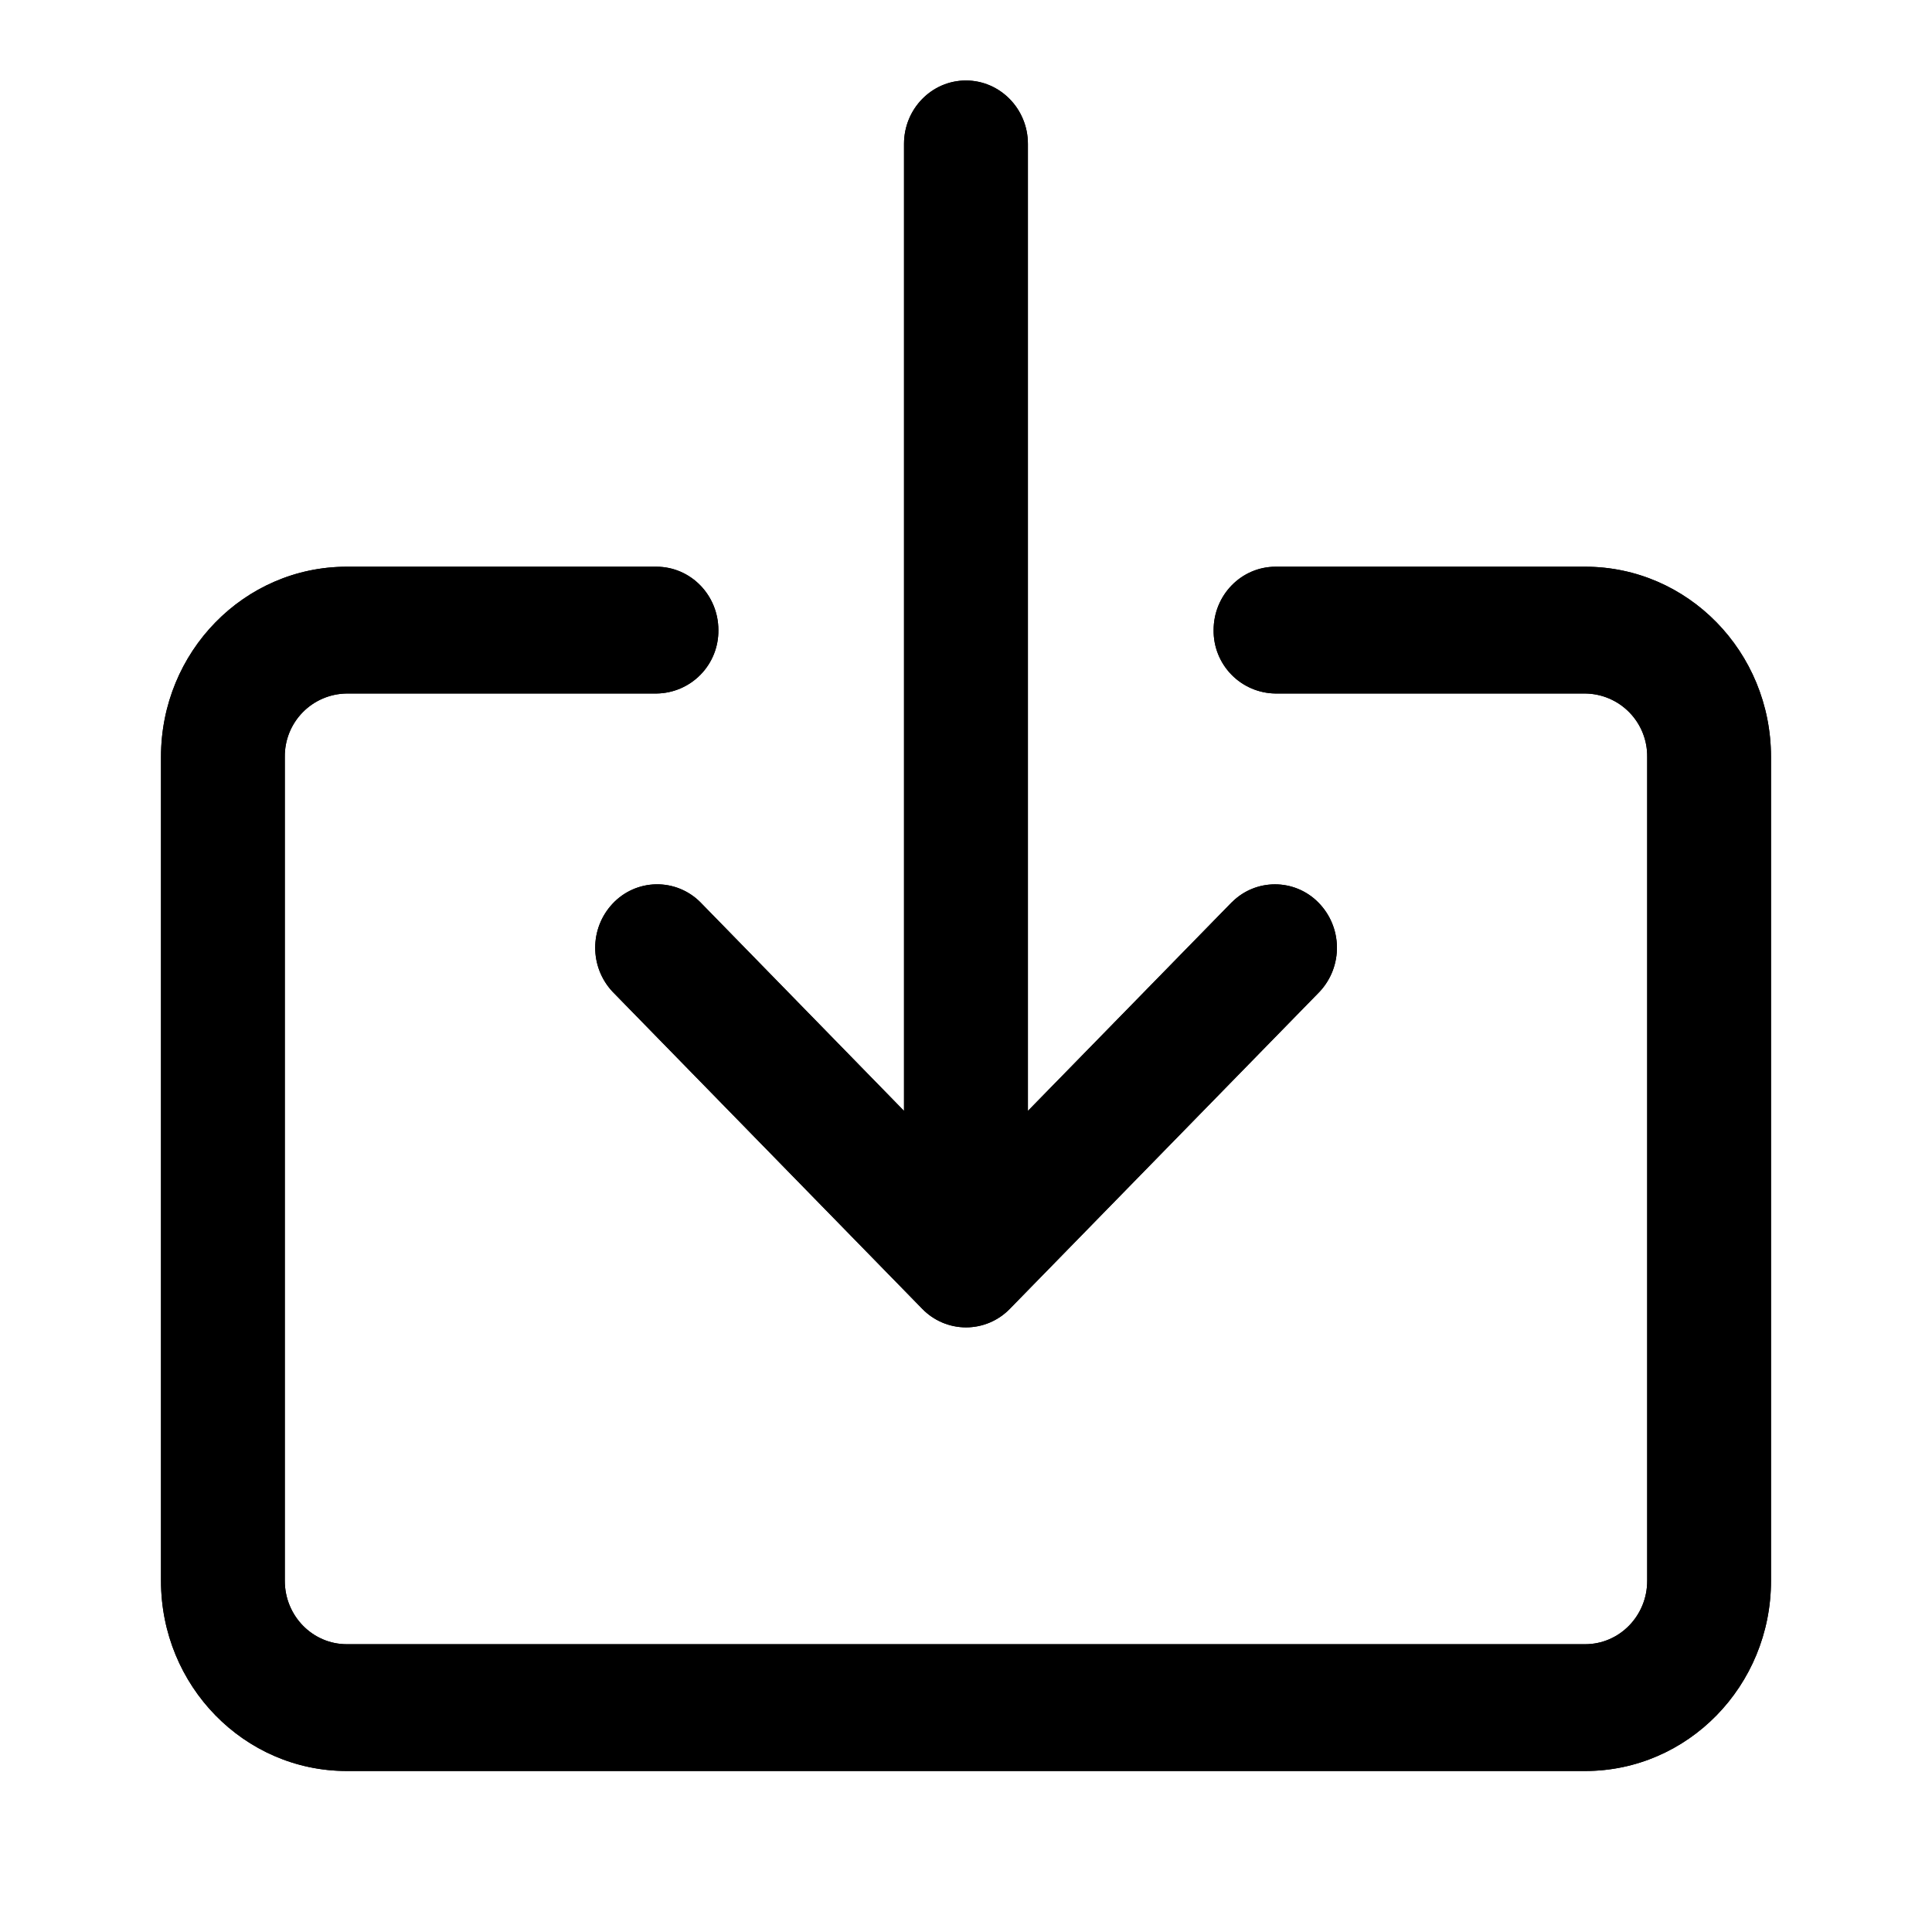
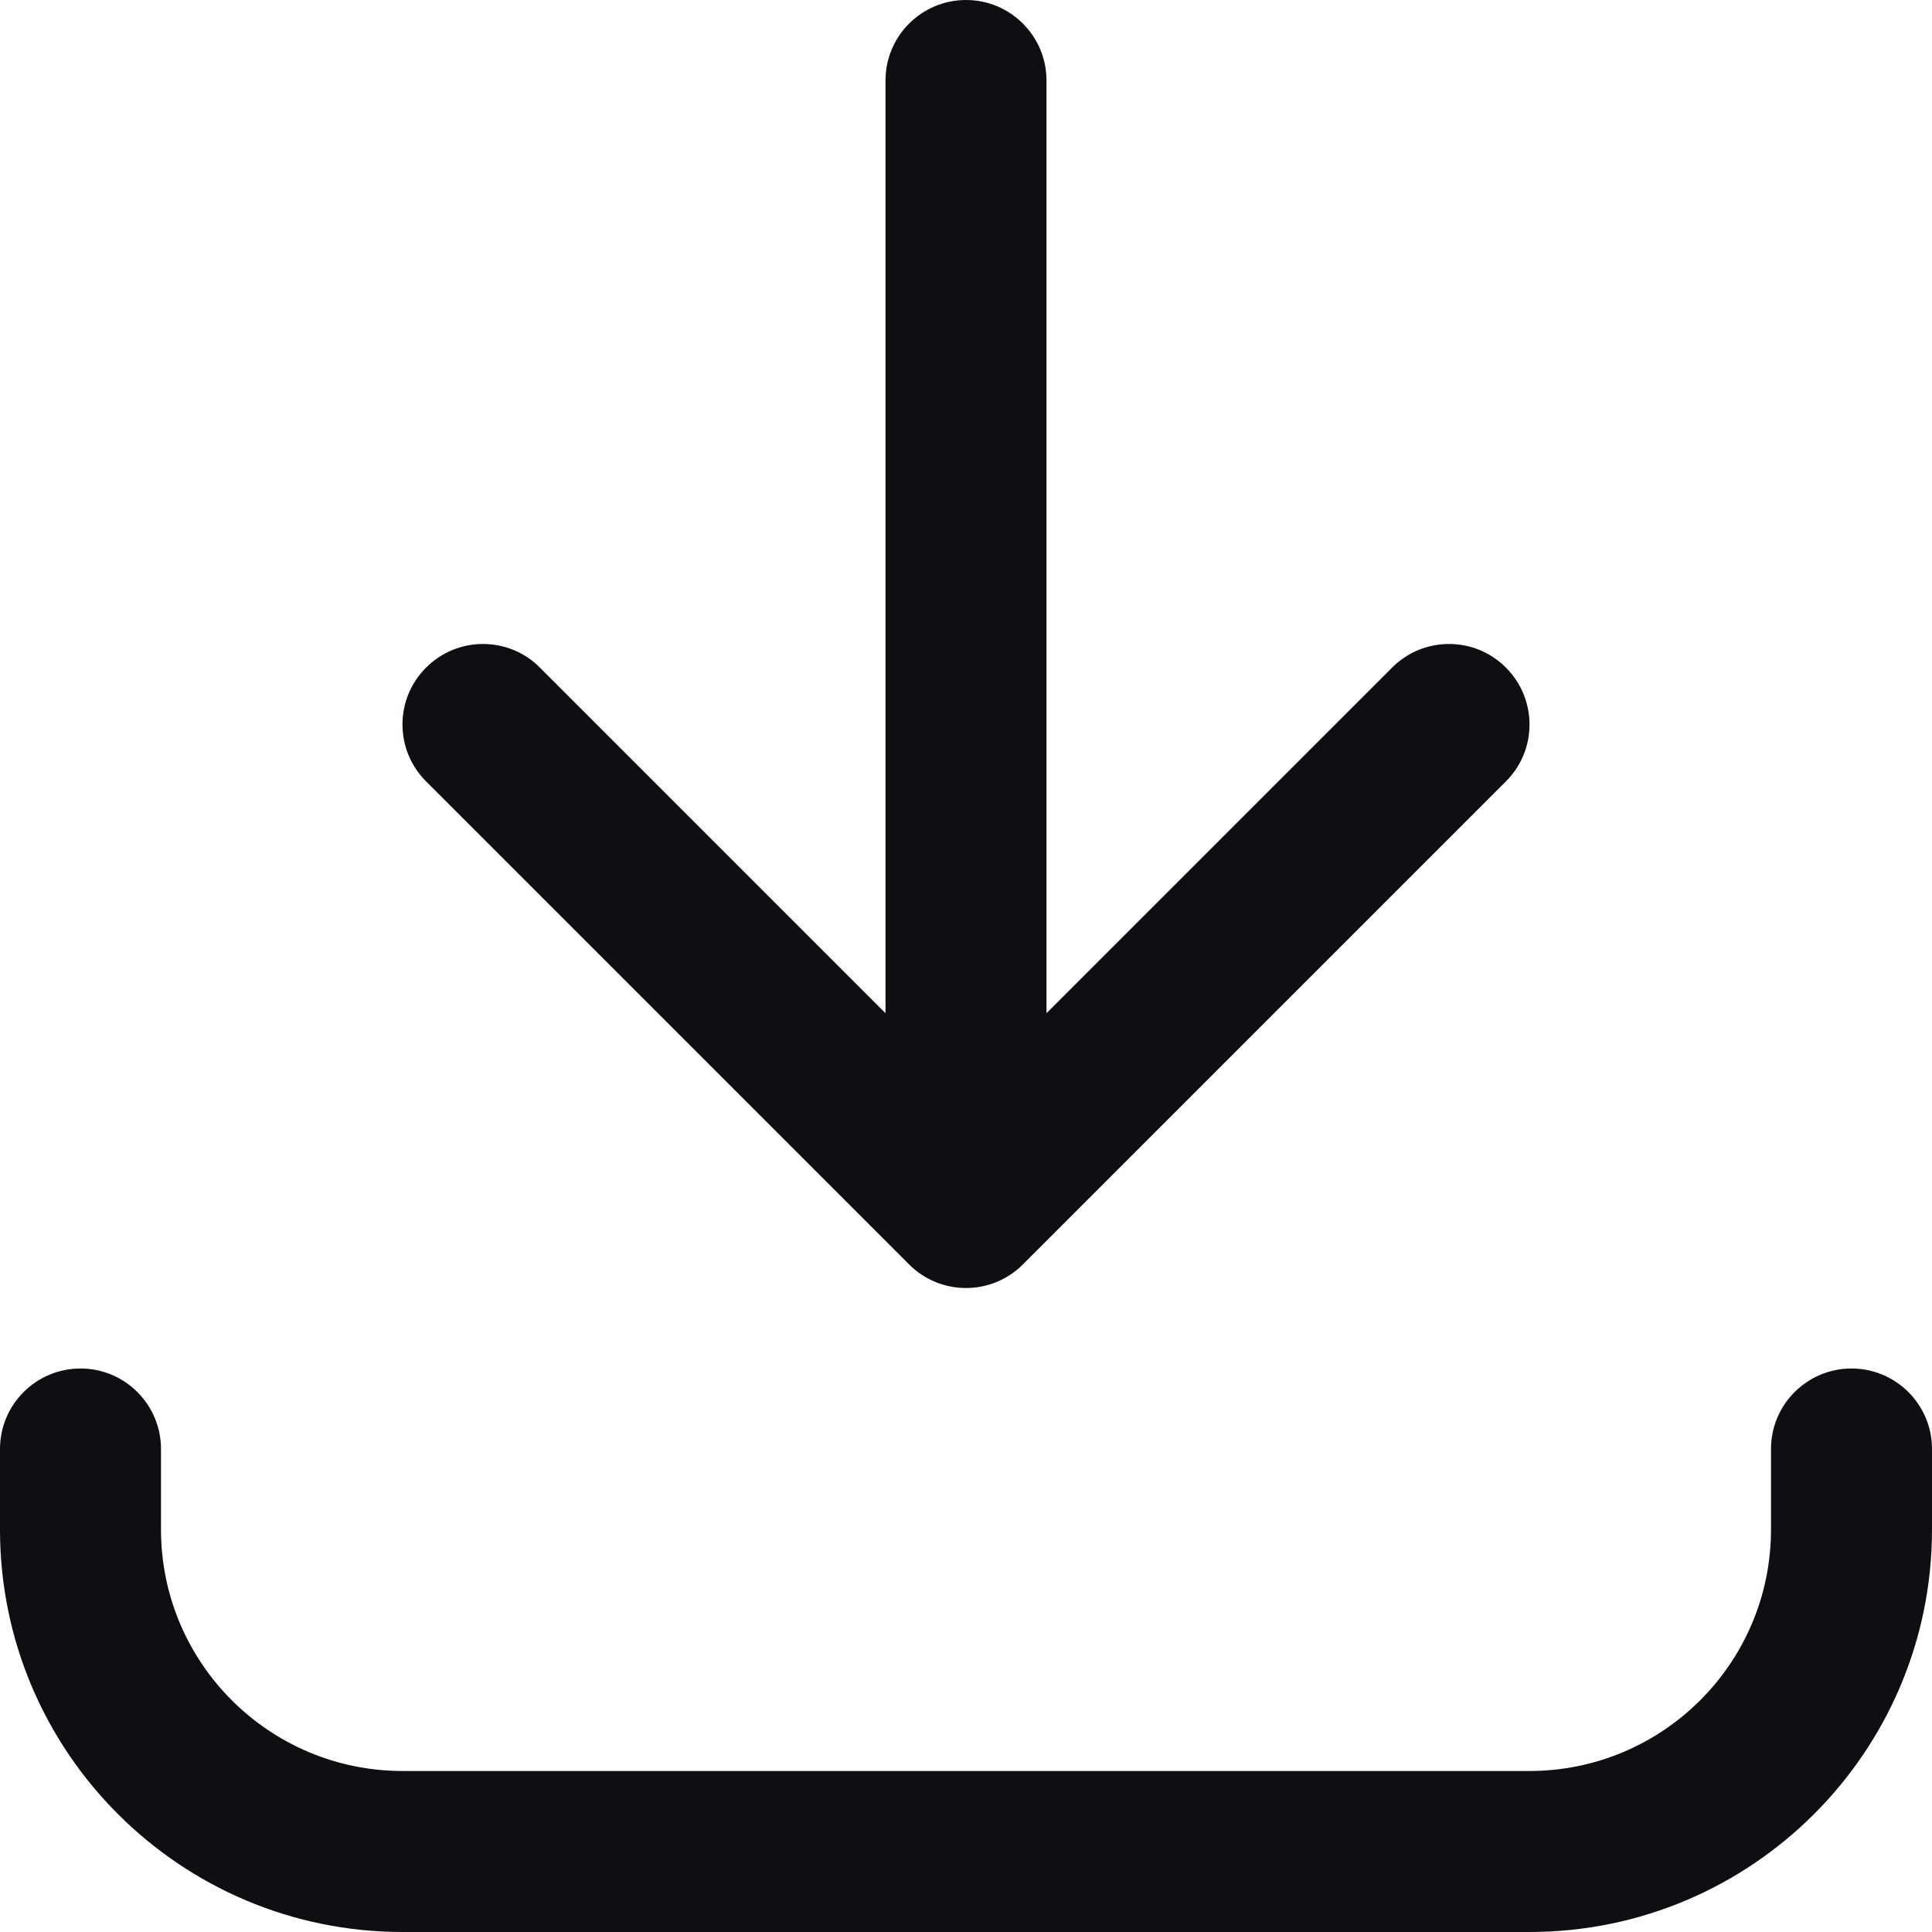
<svg xmlns="http://www.w3.org/2000/svg" fill="none" viewBox="0 0 24 24">
-   <path d="M15.304 11.207a.756.756 0 0 1 1.069 0 .8.8 0 0 1 .018 1.114l-3.847 3.938a.757.757 0 0 1-1.088-.001L7.61 12.32a.8.8 0 0 1 0-1.094.757.757 0 0 1 1.088-.02L11.23 13.8V1.787c0-.434.344-.787.769-.787.425 0 .77.353.77.787V13.8l2.534-2.593Z" fill="#000" />
-   <path d="M15.846 7.04h3.846C20.967 7.04 22 8.097 22 9.402v10.236C22 20.942 20.967 22 19.692 22H4.308C3.033 22 2 20.942 2 19.638V9.402C2 8.097 3.033 7.04 4.308 7.04h3.846c.425 0 .77.352.77.787a.778.778 0 0 1-.77.788H4.308a.778.778 0 0 0-.77.787v10.236c0 .435.345.787.77.787h15.384c.425 0 .77-.352.77-.787V9.402a.778.778 0 0 0-.77-.787h-3.846a.778.778 0 0 1-.77-.788c0-.435.345-.787.77-.787Z" fill="#000" />
-   <path d="M15.304 11.207a.756.756 0 0 1 1.069 0 .8.8 0 0 1 .018 1.114l-3.847 3.938a.757.757 0 0 1-1.088-.001L7.61 12.32a.8.8 0 0 1 0-1.094.757.757 0 0 1 1.088-.02L11.23 13.8V1.787c0-.434.344-.787.769-.787.425 0 .77.353.77.787V13.8l2.534-2.593Z" fill="#000" />
-   <path d="M15.846 7.04h3.846C20.967 7.04 22 8.097 22 9.402v10.236C22 20.942 20.967 22 19.692 22H4.308C3.033 22 2 20.942 2 19.638V9.402C2 8.097 3.033 7.04 4.308 7.04h3.846c.425 0 .77.352.77.787a.778.778 0 0 1-.77.788H4.308a.778.778 0 0 0-.77.787v10.236c0 .435.345.787.77.787h15.384c.425 0 .77-.352.77-.787V9.402a.778.778 0 0 0-.77-.787h-3.846a.778.778 0 0 1-.77-.788c0-.435.345-.787.77-.787Z" fill="#000" />
+   <path fill-rule="evenodd" clip-rule="evenodd" d="M18.707 8.293c.391.391.391 1.024 0 1.414l-6 6c-.391.391-1.024.391-1.414 0L5.293 9.707c-.391-.391-.391-1.024 0-1.414.391-.391 1.024-.391 1.414 0L11 12.586V1c0-.552.448-1 1-1s1 .448 1 1v11.586l4.293-4.293c.391-.391 1.024-.391 1.414 0ZM2 18c0-.552-.448-1-1-1-.552 0-1 .448-1 1v1c0 2.762 2.241 5 5.002 5H18.998C21.759 24 24 21.762 24 19v-1c0-.552-.448-1-1-1s-1 .448-1 1v1c0 1.656-1.344 3-3.002 3H5.002C3.344 22 2 20.656 2 19v-1Z" fill="#0E0F13" />
</svg>
